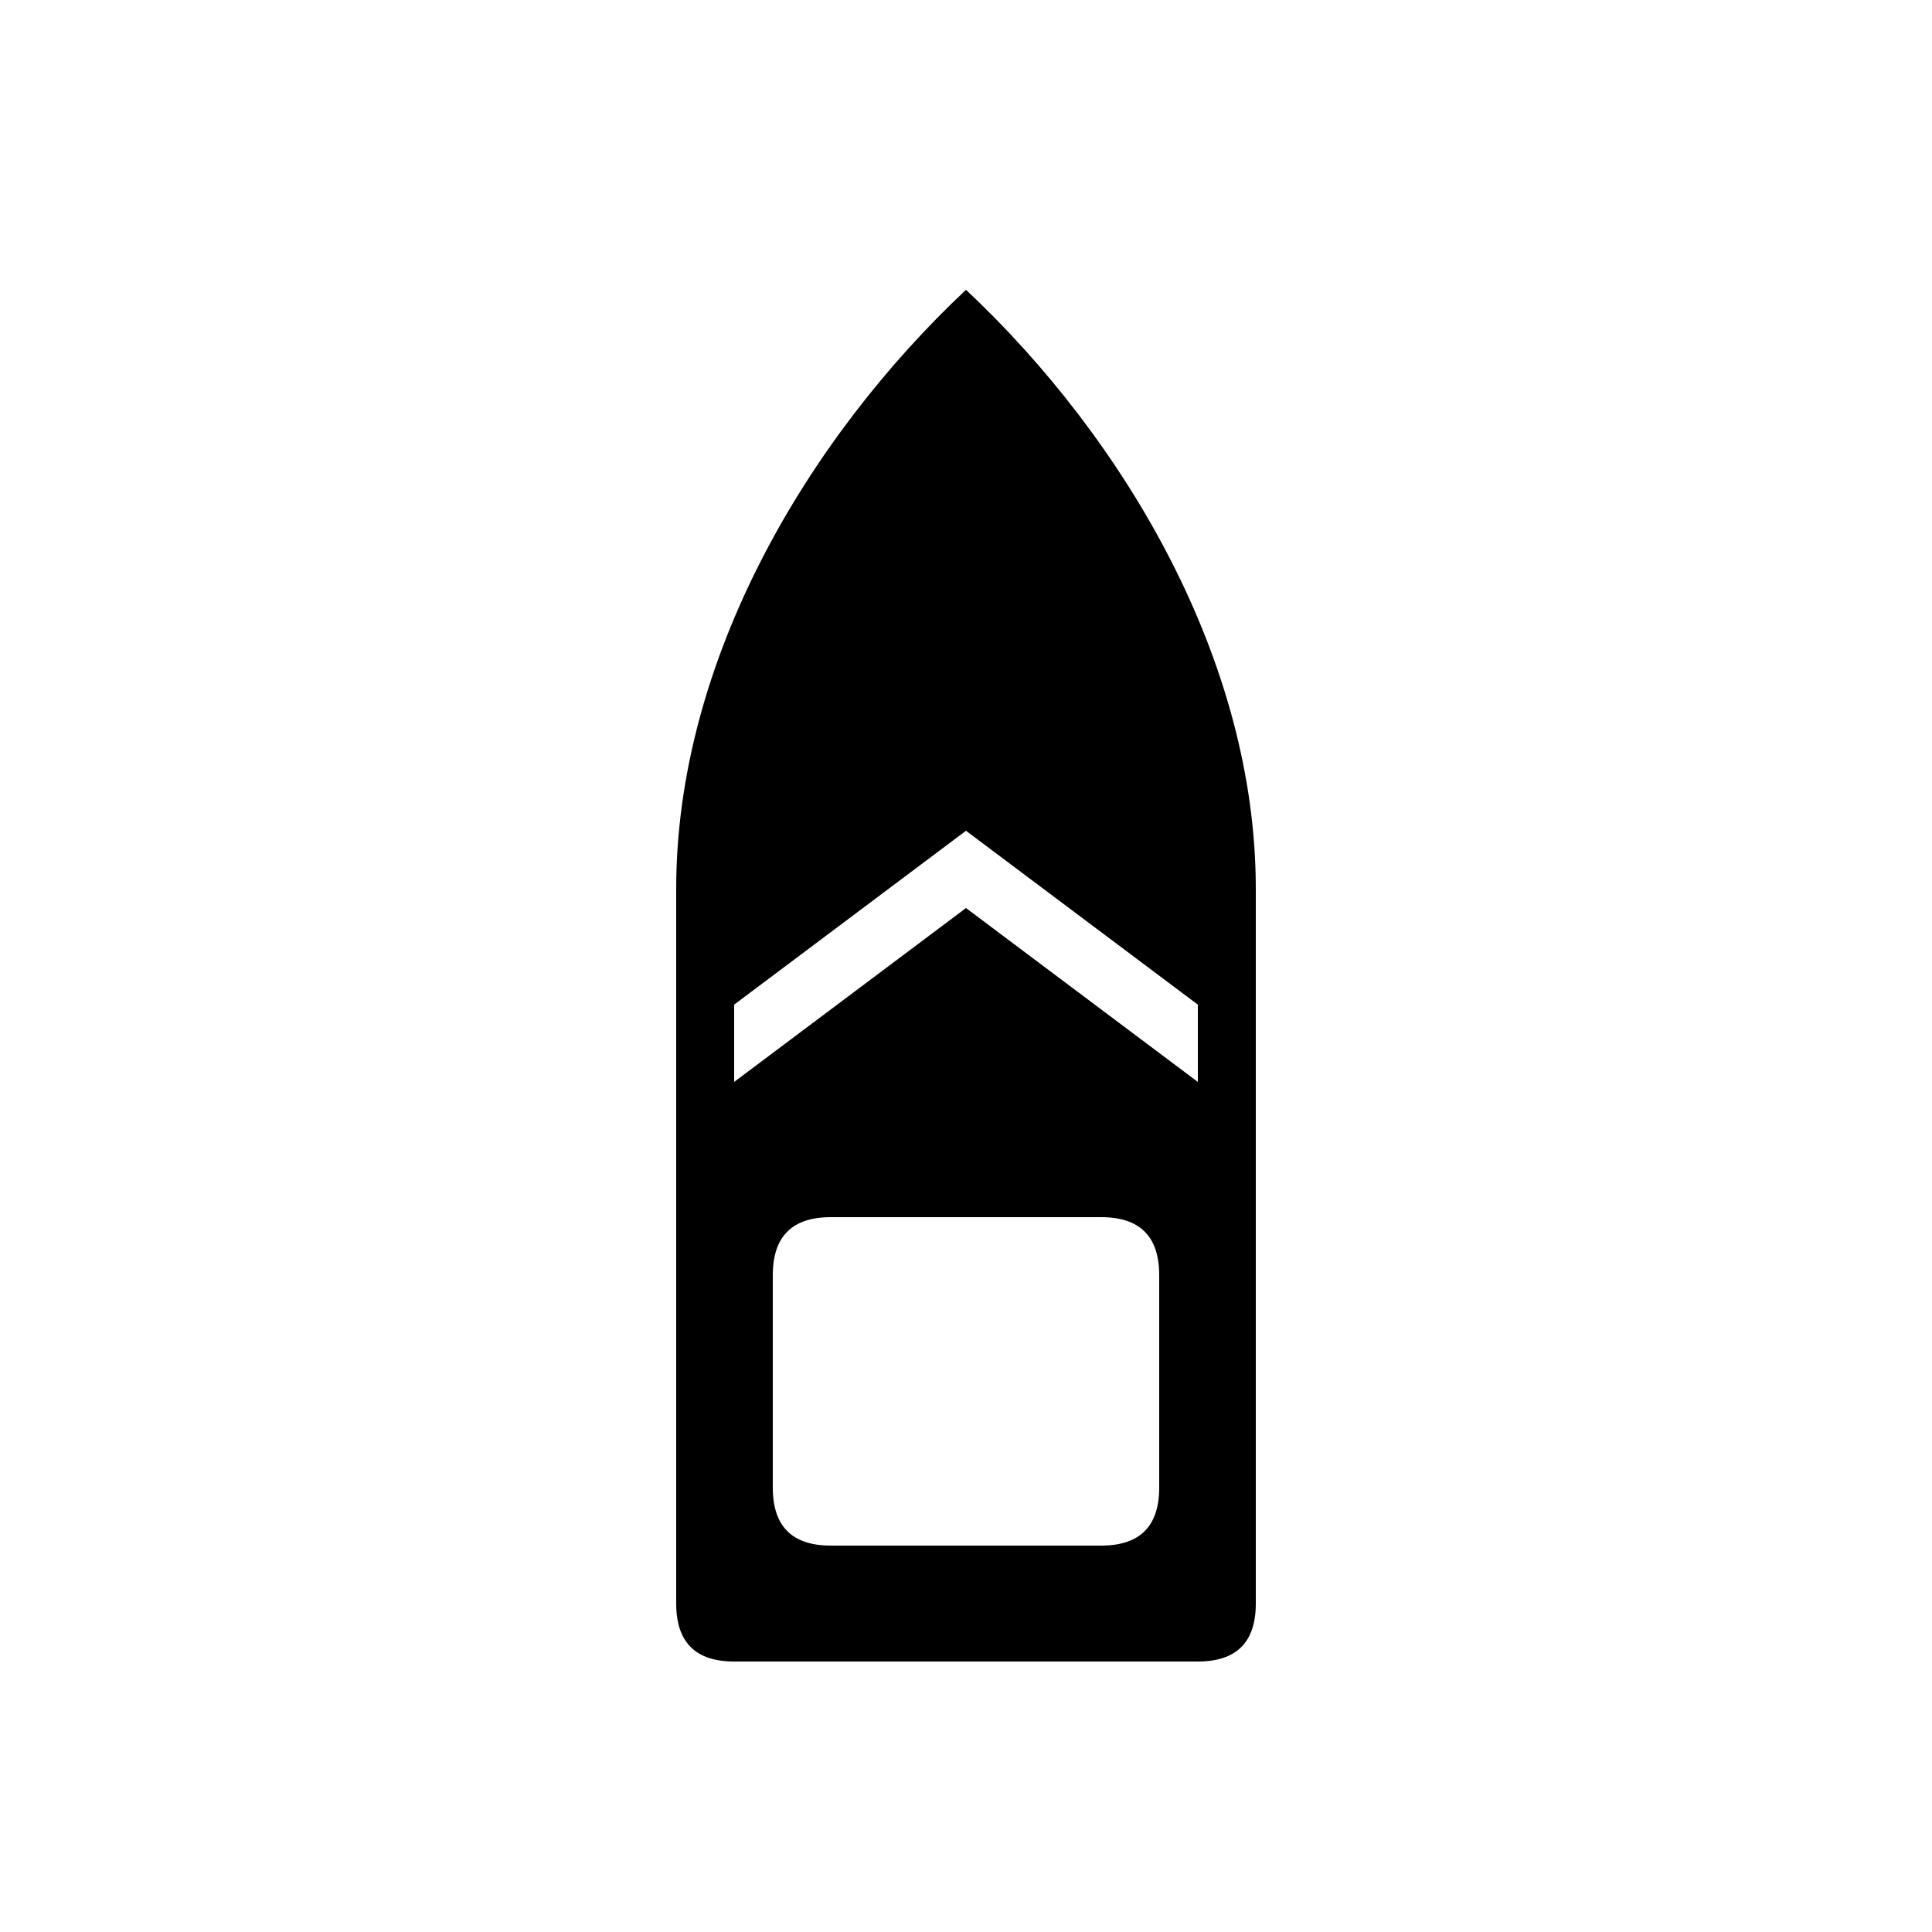
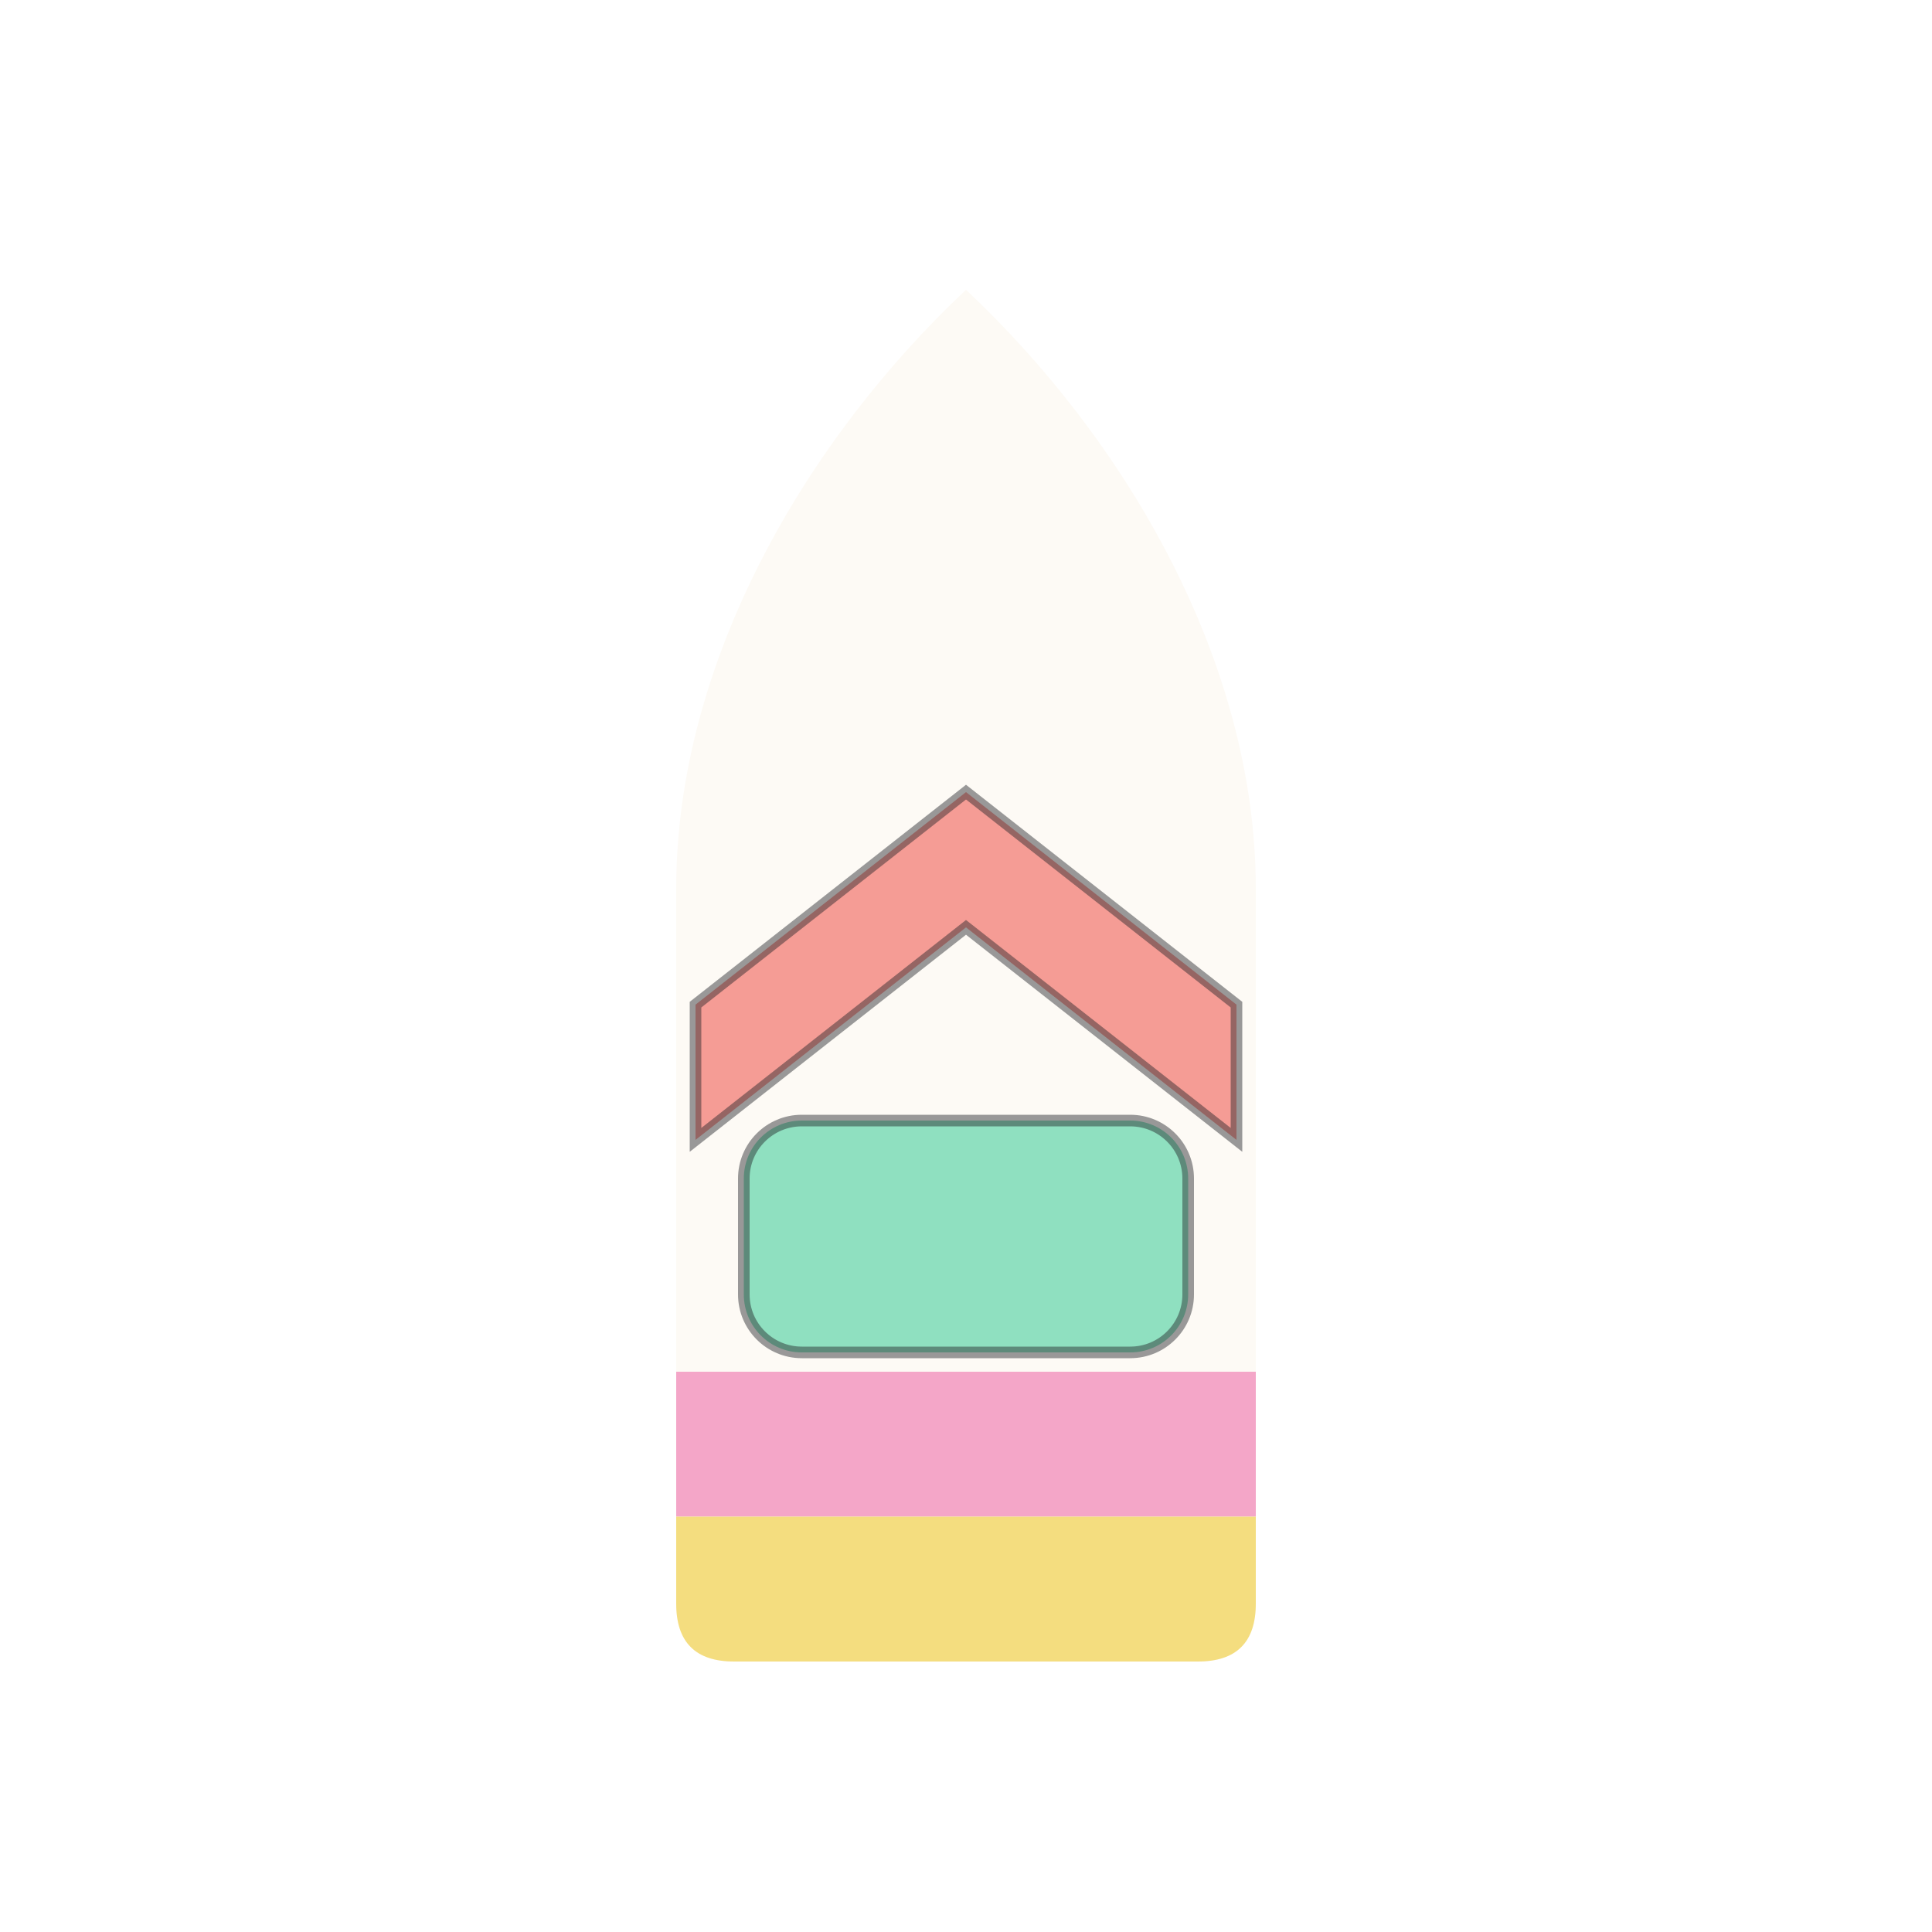
<svg xmlns="http://www.w3.org/2000/svg" viewBox="0 0 200 200">
-   <path fill-rule="evenodd" d="M100 30 C116.5 45.5 130 68.44 130 92 L130 166 Q130 172 124 172 L76 172 Q70 172 70 166 L70 92 C70 68.44 83.5 45.5 100 30 ZM76 104 L100 86 L124 104 L124 112 L100 94 L76 112 Z M86 126 H114 Q120 126 120 132 V154 Q120 160 114 160 H86 Q80 160 80 154 V132 Q80 126 86 126 Z" />
+   <path fill="#FDFAF5" d="M100 30 C116.5 45.5 130 68.44 130 92 L130 166 Q130 172 124 172 L76 172 Q70 172 70 166 L70 92 C70 68.44 83.5 45.5 100 30 Z" />
+   <clipPath id="cp">
+     <path d="M100 30 C116.5 45.5 130 68.44 130 92 L130 166 Q130 172 124 172 L76 172 Q70 172 70 166 L70 92 C70 68.44 83.5 45.5 100 30 Z" />
+   </clipPath>
+   <g clip-path="url(#cp)">
+     <rect x="66" y="142" width="68" height="15" fill="#F4A6C8" />
+     <rect x="66" y="157" width="68" height="17" fill="#F4DD7F" />
+   </g>
+   <path fill="#F59C95" stroke="#1F2327" stroke-opacity="0.45" stroke-width="1.2" d="M72 104 L100 82 L128 104 L128 118 L100 96 L72 118 Z" />
+   <rect x="77" y="116" width="46" height="24" rx="6" fill="#8FE0C0" stroke="#1F2327" stroke-opacity="0.45" stroke-width="1.2" />
</svg>
